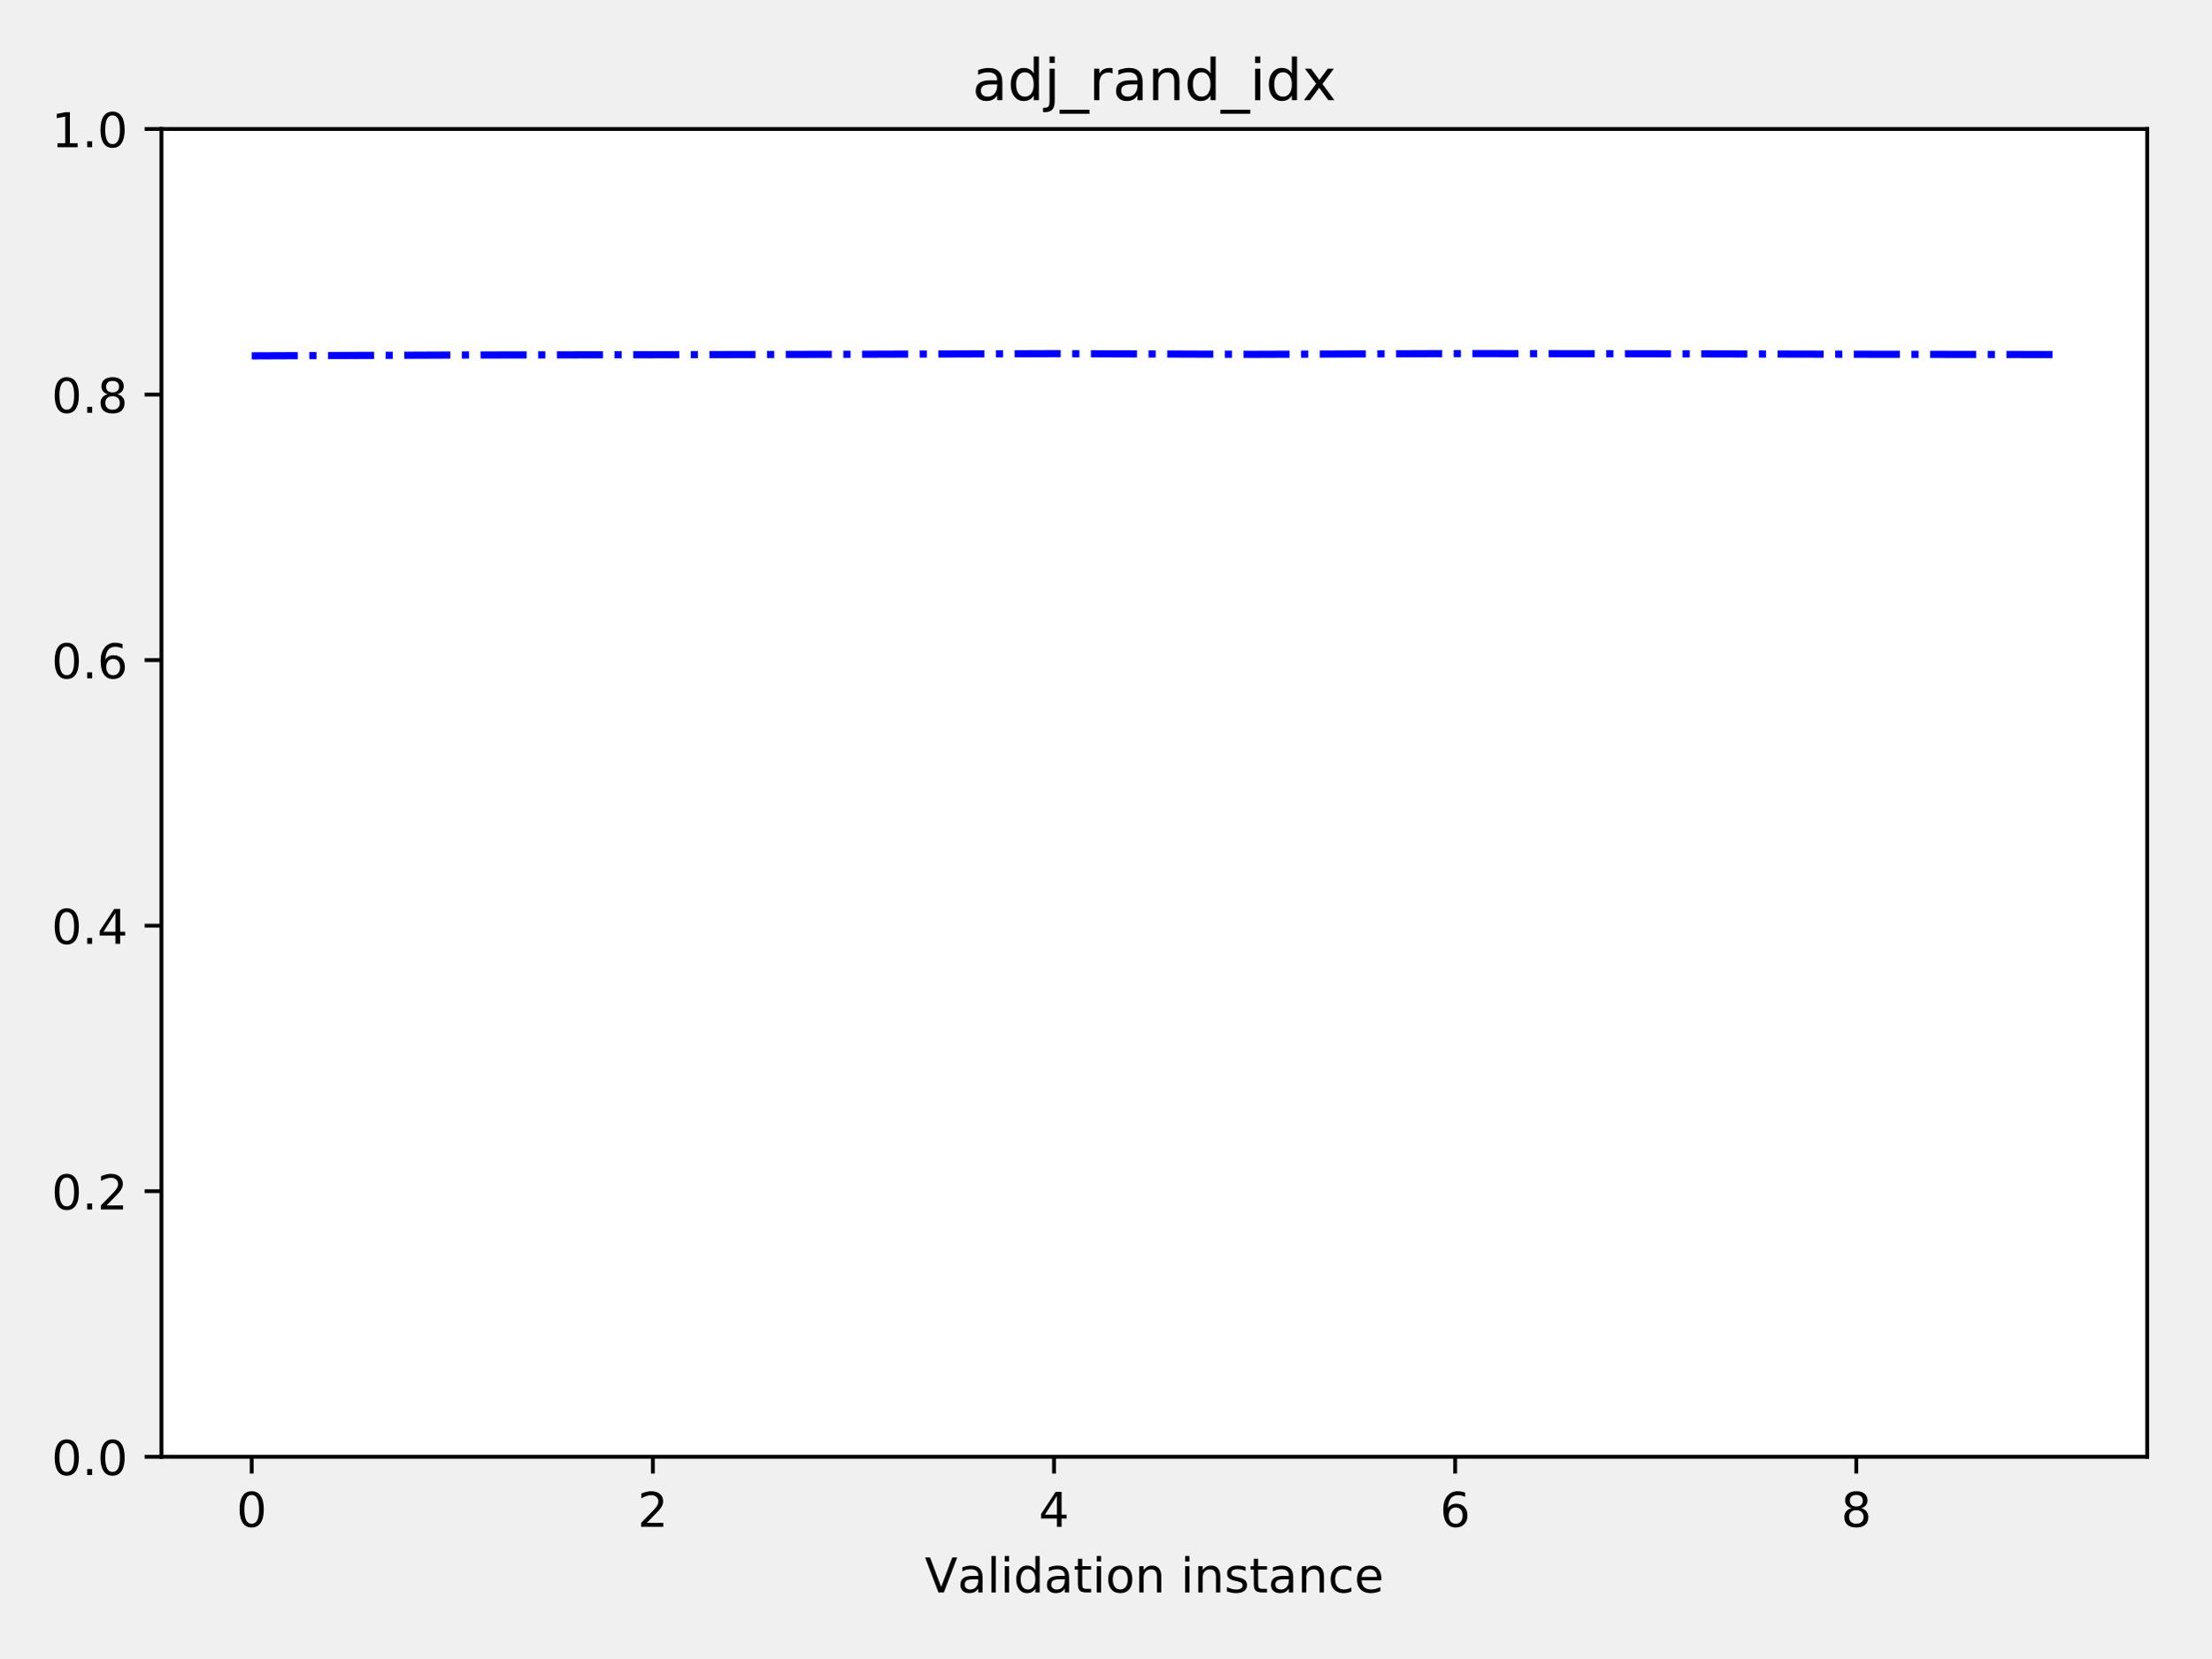
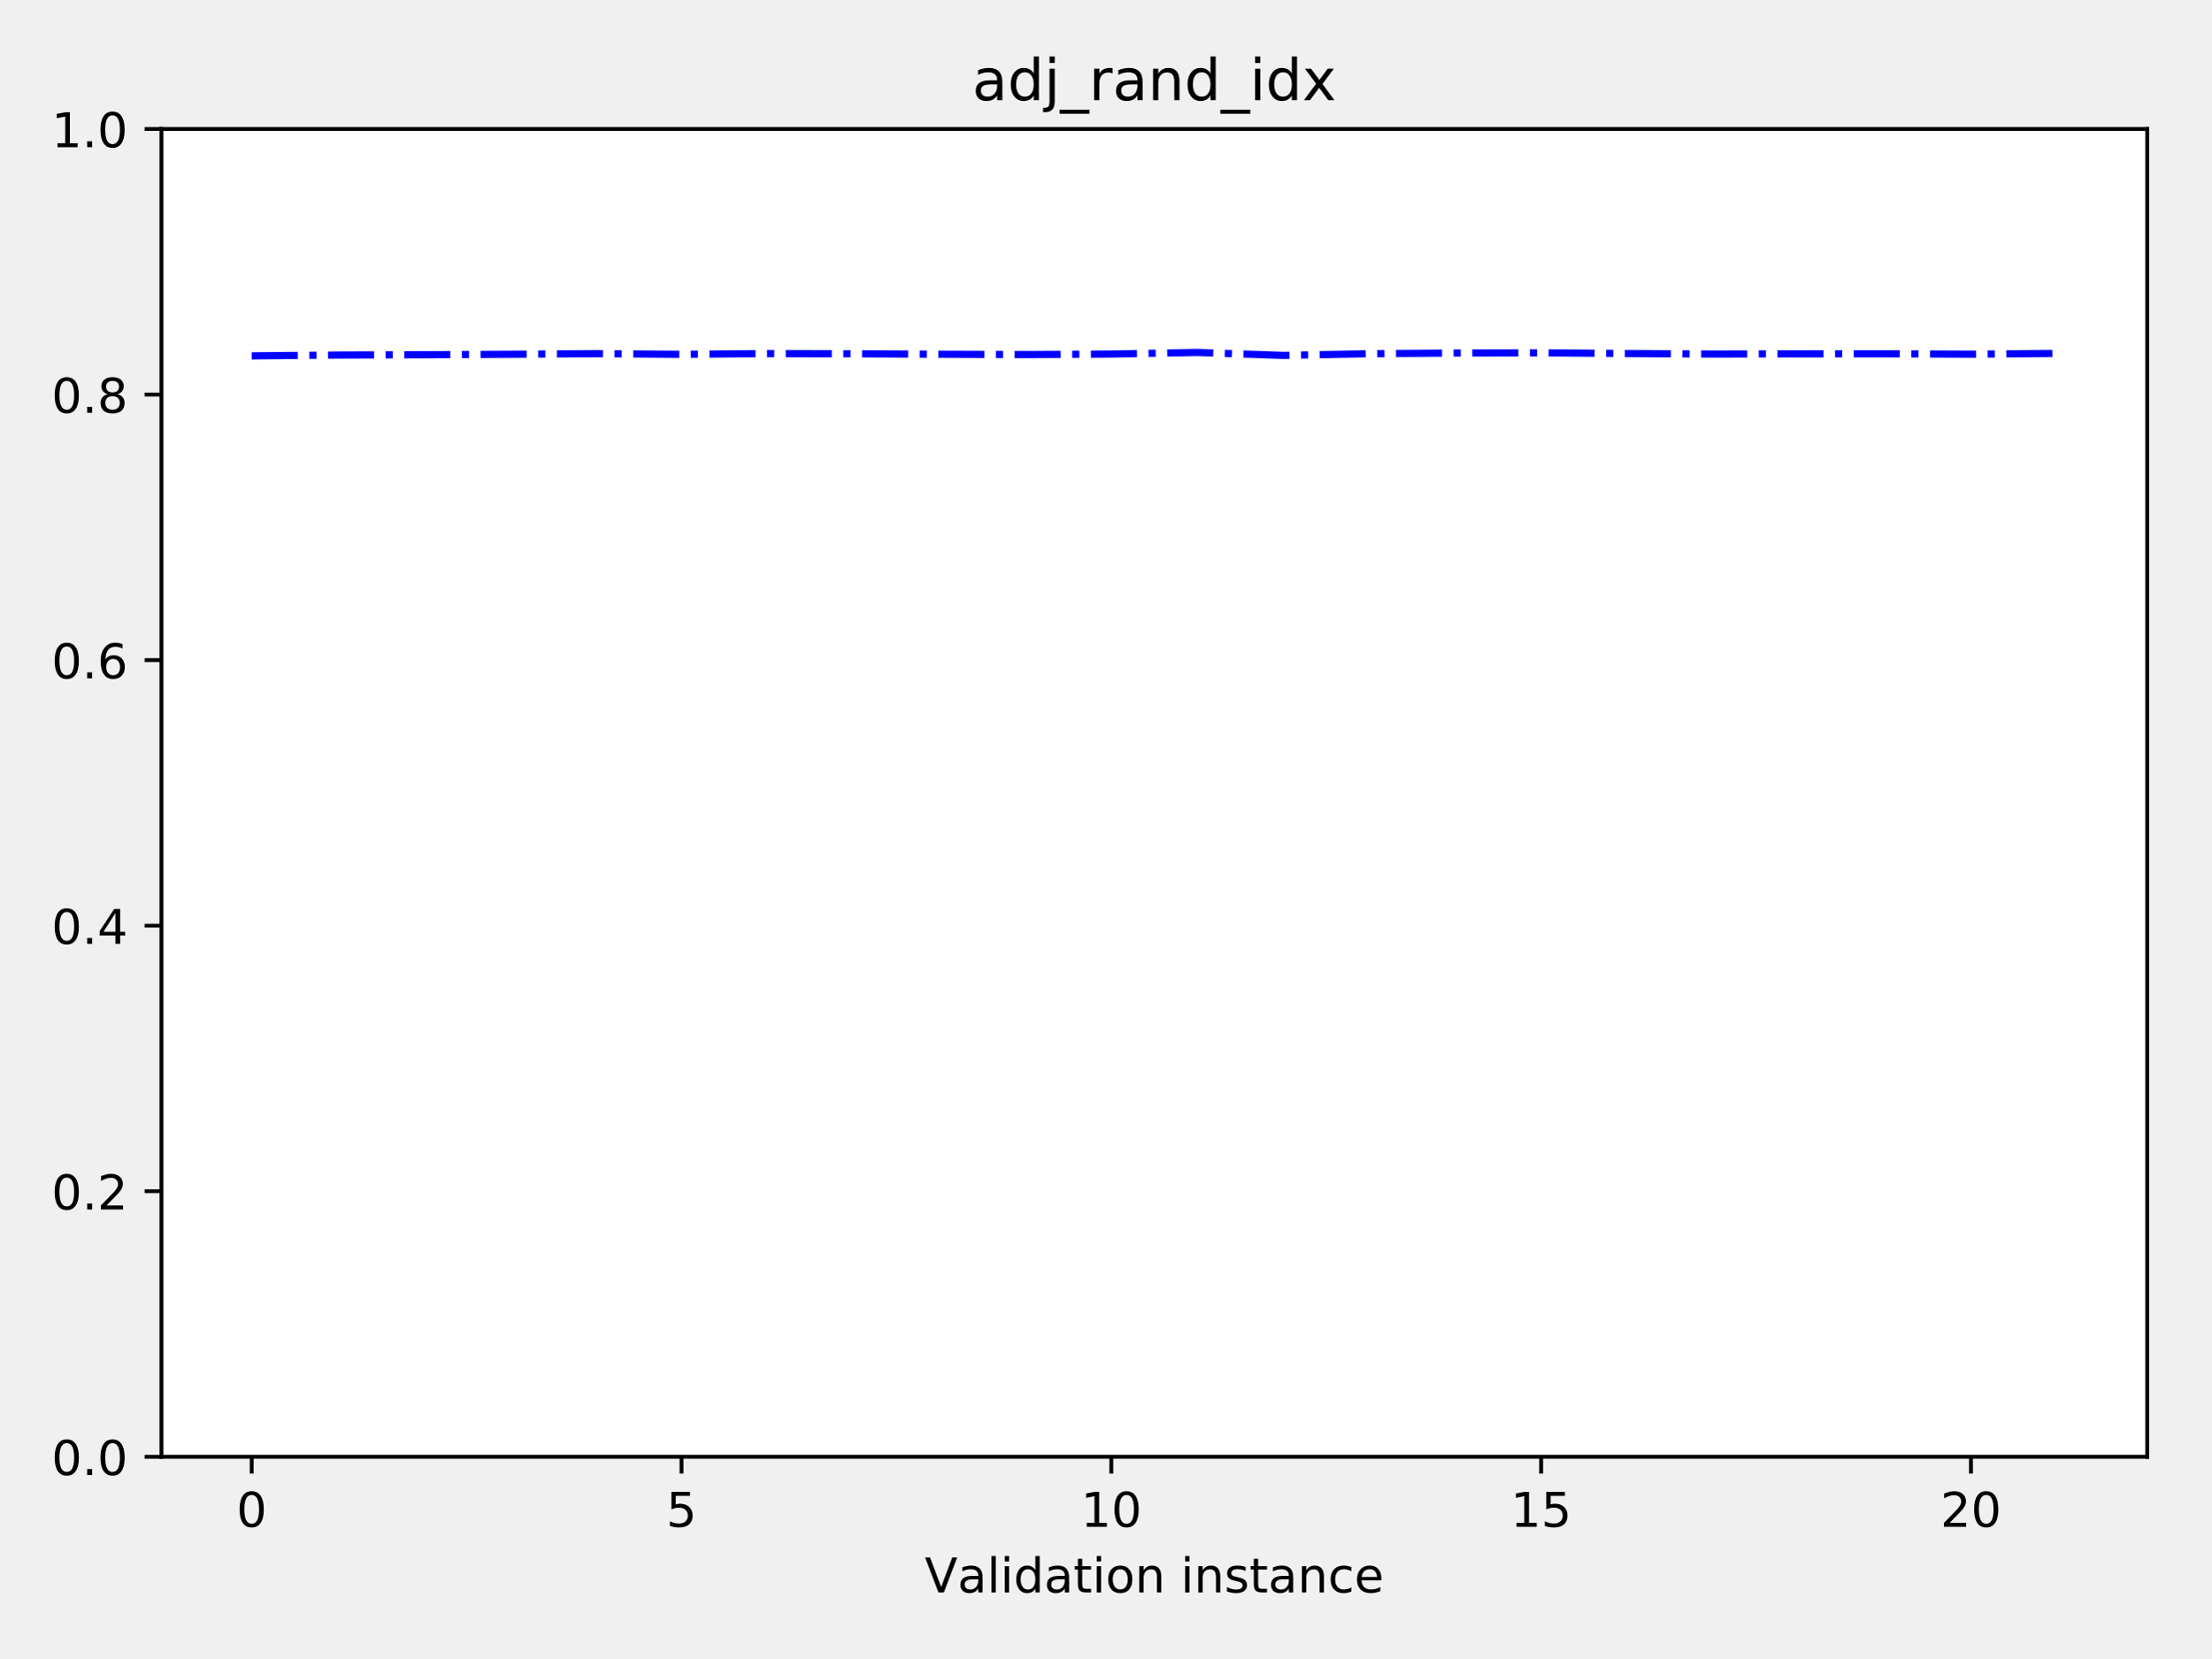
<svg xmlns="http://www.w3.org/2000/svg" xmlns:xlink="http://www.w3.org/1999/xlink" height="345.6pt" version="1.1" viewBox="0 0 460.8 345.6" width="460.8pt">
  <defs>
    <style type="text/css">
*{stroke-linecap:butt;stroke-linejoin:round;}
  </style>
  </defs>
  <g id="figure_1">
    <g id="axes_1">
      <g id="patch_1">
        <path d="M 33.64 303.64  L 447.48 303.64  L 447.48 26.88  L 33.64 26.88  z " style="fill:#ffffff;" />
      </g>
      <g id="matplotlib.axis_1">
        <g id="xtick_1">
          <g id="line2d_1">
            <defs>
-               <path d="M 0 0  L 0 3.5  " id="m5ecd167782" style="stroke:#000000;stroke-width:0.8;" />
-             </defs>
-             <g>
-               <use style="stroke:#000000;stroke-width:0.8;" x="52.451" xlink:href="#m5ecd167782" y="303.64" />
+               <path d="M 0 0  L 0 3.5  " id="m003ce1b72e" style="stroke:#000000;stroke-width:0.8;" />
+             </defs>
+             <g>
+               <use style="stroke:#000000;stroke-width:0.8;" x="52.451" xlink:href="#m003ce1b72e" y="303.64" />
            </g>
          </g>
          <g id="text_1">
            <defs>
              <path d="M 31.781 66.406  Q 24.172 66.406 20.328 58.906  Q 16.5 51.422 16.5 36.375  Q 16.5 21.391 20.328 13.891  Q 24.172 6.391 31.781 6.391  Q 39.453 6.391 43.281 13.891  Q 47.125 21.391 47.125 36.375  Q 47.125 51.422 43.281 58.906  Q 39.453 66.406 31.781 66.406  z M 31.781 74.219  Q 44.047 74.219 50.516 64.516  Q 56.984 54.828 56.984 36.375  Q 56.984 17.969 50.516 8.266  Q 44.047 -1.422 31.781 -1.422  Q 19.531 -1.422 13.062 8.266  Q 6.594 17.969 6.594 36.375  Q 6.594 54.828 13.062 64.516  Q 19.531 74.219 31.781 74.219  z " id="DejaVuSans-30" />
            </defs>
            <g transform="translate(49.26966 318.2384)scale(0.1 -0.1)">
              <use xlink:href="#DejaVuSans-30" />
            </g>
          </g>
        </g>
        <g id="xtick_2">
          <g id="line2d_2">
            <g>
-               <use style="stroke:#000000;stroke-width:0.8;" x="136.055" xlink:href="#m5ecd167782" y="303.64" />
+               <use style="stroke:#000000;stroke-width:0.8;" x="142.027" xlink:href="#m003ce1b72e" y="303.64" />
            </g>
          </g>
          <g id="text_2">
            <defs>
-               <path d="M 19.188 8.297  L 53.609 8.297  L 53.609 0  L 7.328 0  L 7.328 8.297  Q 12.938 14.109 22.625 23.891  Q 32.328 33.688 34.812 36.531  Q 39.547 41.844 41.422 45.531  Q 43.312 49.219 43.312 52.781  Q 43.312 58.594 39.234 62.25  Q 35.156 65.922 28.609 65.922  Q 23.969 65.922 18.812 64.312  Q 13.672 62.703 7.812 59.422  L 7.812 69.391  Q 13.766 71.781 18.938 73  Q 24.125 74.219 28.422 74.219  Q 39.75 74.219 46.484 68.547  Q 53.219 62.891 53.219 53.422  Q 53.219 48.922 51.531 44.891  Q 49.859 40.875 45.406 35.406  Q 44.188 33.984 37.641 27.219  Q 31.109 20.453 19.188 8.297  z " id="DejaVuSans-32" />
-             </defs>
-             <g transform="translate(132.8737 318.2384)scale(0.1 -0.1)">
-               <use xlink:href="#DejaVuSans-32" />
+               <path d="M 10.797 72.906  L 49.516 72.906  L 49.516 64.594  L 19.828 64.594  L 19.828 46.734  Q 21.969 47.469 24.109 47.828  Q 26.266 48.188 28.422 48.188  Q 40.625 48.188 47.75 41.5  Q 54.891 34.812 54.891 23.391  Q 54.891 11.625 47.562 5.094  Q 40.234 -1.422 26.906 -1.422  Q 22.312 -1.422 17.547 -0.641  Q 12.797 0.141 7.719 1.703  L 7.719 11.625  Q 12.109 9.234 16.797 8.062  Q 21.484 6.891 26.703 6.891  Q 35.156 6.891 40.078 11.328  Q 45.016 15.766 45.016 23.391  Q 45.016 31 40.078 35.438  Q 35.156 39.891 26.703 39.891  Q 22.75 39.891 18.812 39.016  Q 14.891 38.141 10.797 36.281  z " id="DejaVuSans-35" />
+             </defs>
+             <g transform="translate(138.8454 318.2384)scale(0.1 -0.1)">
+               <use xlink:href="#DejaVuSans-35" />
            </g>
          </g>
        </g>
        <g id="xtick_3">
          <g id="line2d_3">
            <g>
-               <use style="stroke:#000000;stroke-width:0.8;" x="219.659" xlink:href="#m5ecd167782" y="303.64" />
+               <use style="stroke:#000000;stroke-width:0.8;" x="231.602" xlink:href="#m003ce1b72e" y="303.64" />
            </g>
          </g>
          <g id="text_3">
            <defs>
-               <path d="M 37.797 64.312  L 12.891 25.391  L 37.797 25.391  z M 35.203 72.906  L 47.609 72.906  L 47.609 25.391  L 58.016 25.391  L 58.016 17.188  L 47.609 17.188  L 47.609 0  L 37.797 0  L 37.797 17.188  L 4.891 17.188  L 4.891 26.703  z " id="DejaVuSans-34" />
-             </defs>
-             <g transform="translate(216.4777 318.2384)scale(0.1 -0.1)">
-               <use xlink:href="#DejaVuSans-34" />
+               <path d="M 12.406 8.297  L 28.516 8.297  L 28.516 63.922  L 10.984 60.406  L 10.984 69.391  L 28.422 72.906  L 38.281 72.906  L 38.281 8.297  L 54.391 8.297  L 54.391 0  L 12.406 0  z " id="DejaVuSans-31" />
+             </defs>
+             <g transform="translate(225.2399 318.2384)scale(0.1 -0.1)">
+               <use xlink:href="#DejaVuSans-31" />
+               <use x="63.623" xlink:href="#DejaVuSans-30" />
            </g>
          </g>
        </g>
        <g id="xtick_4">
          <g id="line2d_4">
            <g>
-               <use style="stroke:#000000;stroke-width:0.8;" x="303.263" xlink:href="#m5ecd167782" y="303.64" />
+               <use style="stroke:#000000;stroke-width:0.8;" x="321.178" xlink:href="#m003ce1b72e" y="303.64" />
            </g>
          </g>
          <g id="text_4">
-             <defs>
-               <path d="M 33.016 40.375  Q 26.375 40.375 22.484 35.828  Q 18.609 31.297 18.609 23.391  Q 18.609 15.531 22.484 10.953  Q 26.375 6.391 33.016 6.391  Q 39.656 6.391 43.531 10.953  Q 47.406 15.531 47.406 23.391  Q 47.406 31.297 43.531 35.828  Q 39.656 40.375 33.016 40.375  z M 52.594 71.297  L 52.594 62.312  Q 48.875 64.062 45.094 64.984  Q 41.312 65.922 37.594 65.922  Q 27.828 65.922 22.672 59.328  Q 17.531 52.734 16.797 39.406  Q 19.672 43.656 24.016 45.922  Q 28.375 48.188 33.594 48.188  Q 44.578 48.188 50.953 41.516  Q 57.328 34.859 57.328 23.391  Q 57.328 12.156 50.688 5.359  Q 44.047 -1.422 33.016 -1.422  Q 20.359 -1.422 13.672 8.266  Q 6.984 17.969 6.984 36.375  Q 6.984 53.656 15.188 63.938  Q 23.391 74.219 37.203 74.219  Q 40.922 74.219 44.703 73.484  Q 48.484 72.75 52.594 71.297  z " id="DejaVuSans-36" />
-             </defs>
-             <g transform="translate(300.0818 318.2384)scale(0.1 -0.1)">
-               <use xlink:href="#DejaVuSans-36" />
+             <g transform="translate(314.8157 318.2384)scale(0.1 -0.1)">
+               <use xlink:href="#DejaVuSans-31" />
+               <use x="63.623" xlink:href="#DejaVuSans-35" />
            </g>
          </g>
        </g>
        <g id="xtick_5">
          <g id="line2d_5">
            <g>
-               <use style="stroke:#000000;stroke-width:0.8;" x="386.867" xlink:href="#m5ecd167782" y="303.64" />
+               <use style="stroke:#000000;stroke-width:0.8;" x="410.754" xlink:href="#m003ce1b72e" y="303.64" />
            </g>
          </g>
          <g id="text_5">
            <defs>
-               <path d="M 31.781 34.625  Q 24.75 34.625 20.719 30.859  Q 16.703 27.094 16.703 20.516  Q 16.703 13.922 20.719 10.156  Q 24.75 6.391 31.781 6.391  Q 38.812 6.391 42.859 10.172  Q 46.922 13.969 46.922 20.516  Q 46.922 27.094 42.891 30.859  Q 38.875 34.625 31.781 34.625  z M 21.922 38.812  Q 15.578 40.375 12.031 44.719  Q 8.5 49.078 8.5 55.328  Q 8.5 64.062 14.719 69.141  Q 20.953 74.219 31.781 74.219  Q 42.672 74.219 48.875 69.141  Q 55.078 64.062 55.078 55.328  Q 55.078 49.078 51.531 44.719  Q 48 40.375 41.703 38.812  Q 48.828 37.156 52.797 32.312  Q 56.781 27.484 56.781 20.516  Q 56.781 9.906 50.312 4.234  Q 43.844 -1.422 31.781 -1.422  Q 19.734 -1.422 13.25 4.234  Q 6.781 9.906 6.781 20.516  Q 6.781 27.484 10.781 32.312  Q 14.797 37.156 21.922 38.812  z M 18.312 54.391  Q 18.312 48.734 21.844 45.562  Q 25.391 42.391 31.781 42.391  Q 38.141 42.391 41.719 45.562  Q 45.312 48.734 45.312 54.391  Q 45.312 60.062 41.719 63.234  Q 38.141 66.406 31.781 66.406  Q 25.391 66.406 21.844 63.234  Q 18.312 60.062 18.312 54.391  z " id="DejaVuSans-38" />
-             </defs>
-             <g transform="translate(383.6858 318.2384)scale(0.1 -0.1)">
-               <use xlink:href="#DejaVuSans-38" />
+               <path d="M 19.188 8.297  L 53.609 8.297  L 53.609 0  L 7.328 0  L 7.328 8.297  Q 12.938 14.109 22.625 23.891  Q 32.328 33.688 34.812 36.531  Q 39.547 41.844 41.422 45.531  Q 43.312 49.219 43.312 52.781  Q 43.312 58.594 39.234 62.25  Q 35.156 65.922 28.609 65.922  Q 23.969 65.922 18.812 64.312  Q 13.672 62.703 7.812 59.422  L 7.812 69.391  Q 13.766 71.781 18.938 73  Q 24.125 74.219 28.422 74.219  Q 39.75 74.219 46.484 68.547  Q 53.219 62.891 53.219 53.422  Q 53.219 48.922 51.531 44.891  Q 49.859 40.875 45.406 35.406  Q 44.188 33.984 37.641 27.219  Q 31.109 20.453 19.188 8.297  z " id="DejaVuSans-32" />
+             </defs>
+             <g transform="translate(404.3914 318.2384)scale(0.1 -0.1)">
+               <use xlink:href="#DejaVuSans-32" />
+               <use x="63.623" xlink:href="#DejaVuSans-30" />
            </g>
          </g>
        </g>
        <g id="text_6">
          <defs>
            <path d="M 28.609 0  L 0.781 72.906  L 11.078 72.906  L 34.188 11.531  L 57.328 72.906  L 67.578 72.906  L 39.797 0  z " id="DejaVuSans-56" />
            <path d="M 34.281 27.484  Q 23.391 27.484 19.188 25  Q 14.984 22.516 14.984 16.5  Q 14.984 11.719 18.141 8.906  Q 21.297 6.109 26.703 6.109  Q 34.188 6.109 38.703 11.406  Q 43.219 16.703 43.219 25.484  L 43.219 27.484  z M 52.203 31.203  L 52.203 0  L 43.219 0  L 43.219 8.297  Q 40.141 3.328 35.547 0.953  Q 30.953 -1.422 24.312 -1.422  Q 15.922 -1.422 10.953 3.297  Q 6 8.016 6 15.922  Q 6 25.141 12.172 29.828  Q 18.359 34.516 30.609 34.516  L 43.219 34.516  L 43.219 35.406  Q 43.219 41.609 39.141 45  Q 35.062 48.391 27.688 48.391  Q 23 48.391 18.547 47.266  Q 14.109 46.141 10.016 43.891  L 10.016 52.203  Q 14.938 54.109 19.578 55.047  Q 24.219 56 28.609 56  Q 40.484 56 46.344 49.844  Q 52.203 43.703 52.203 31.203  z " id="DejaVuSans-61" />
            <path d="M 9.422 75.984  L 18.406 75.984  L 18.406 0  L 9.422 0  z " id="DejaVuSans-6c" />
            <path d="M 9.422 54.688  L 18.406 54.688  L 18.406 0  L 9.422 0  z M 9.422 75.984  L 18.406 75.984  L 18.406 64.594  L 9.422 64.594  z " id="DejaVuSans-69" />
            <path d="M 45.406 46.391  L 45.406 75.984  L 54.391 75.984  L 54.391 0  L 45.406 0  L 45.406 8.203  Q 42.578 3.328 38.25 0.953  Q 33.938 -1.422 27.875 -1.422  Q 17.969 -1.422 11.734 6.484  Q 5.516 14.406 5.516 27.297  Q 5.516 40.188 11.734 48.094  Q 17.969 56 27.875 56  Q 33.938 56 38.25 53.625  Q 42.578 51.266 45.406 46.391  z M 14.797 27.297  Q 14.797 17.391 18.875 11.75  Q 22.953 6.109 30.078 6.109  Q 37.203 6.109 41.297 11.75  Q 45.406 17.391 45.406 27.297  Q 45.406 37.203 41.297 42.844  Q 37.203 48.484 30.078 48.484  Q 22.953 48.484 18.875 42.844  Q 14.797 37.203 14.797 27.297  z " id="DejaVuSans-64" />
            <path d="M 18.312 70.219  L 18.312 54.688  L 36.812 54.688  L 36.812 47.703  L 18.312 47.703  L 18.312 18.016  Q 18.312 11.328 20.141 9.422  Q 21.969 7.516 27.594 7.516  L 36.812 7.516  L 36.812 0  L 27.594 0  Q 17.188 0 13.234 3.875  Q 9.281 7.766 9.281 18.016  L 9.281 47.703  L 2.688 47.703  L 2.688 54.688  L 9.281 54.688  L 9.281 70.219  z " id="DejaVuSans-74" />
            <path d="M 30.609 48.391  Q 23.391 48.391 19.188 42.75  Q 14.984 37.109 14.984 27.297  Q 14.984 17.484 19.156 11.844  Q 23.344 6.203 30.609 6.203  Q 37.797 6.203 41.984 11.859  Q 46.188 17.531 46.188 27.297  Q 46.188 37.016 41.984 42.703  Q 37.797 48.391 30.609 48.391  z M 30.609 56  Q 42.328 56 49.016 48.375  Q 55.719 40.766 55.719 27.297  Q 55.719 13.875 49.016 6.219  Q 42.328 -1.422 30.609 -1.422  Q 18.844 -1.422 12.172 6.219  Q 5.516 13.875 5.516 27.297  Q 5.516 40.766 12.172 48.375  Q 18.844 56 30.609 56  z " id="DejaVuSans-6f" />
            <path d="M 54.891 33.016  L 54.891 0  L 45.906 0  L 45.906 32.719  Q 45.906 40.484 42.875 44.328  Q 39.844 48.188 33.797 48.188  Q 26.516 48.188 22.312 43.547  Q 18.109 38.922 18.109 30.906  L 18.109 0  L 9.078 0  L 9.078 54.688  L 18.109 54.688  L 18.109 46.188  Q 21.344 51.125 25.703 53.562  Q 30.078 56 35.797 56  Q 45.219 56 50.047 50.172  Q 54.891 44.344 54.891 33.016  z " id="DejaVuSans-6e" />
            <path id="DejaVuSans-20" />
            <path d="M 44.281 53.078  L 44.281 44.578  Q 40.484 46.531 36.375 47.5  Q 32.281 48.484 27.875 48.484  Q 21.188 48.484 17.844 46.438  Q 14.5 44.391 14.5 40.281  Q 14.5 37.156 16.891 35.375  Q 19.281 33.594 26.516 31.984  L 29.594 31.297  Q 39.156 29.25 43.188 25.516  Q 47.219 21.781 47.219 15.094  Q 47.219 7.469 41.188 3.016  Q 35.156 -1.422 24.609 -1.422  Q 20.219 -1.422 15.453 -0.562  Q 10.688 0.297 5.422 2  L 5.422 11.281  Q 10.406 8.688 15.234 7.391  Q 20.062 6.109 24.812 6.109  Q 31.156 6.109 34.562 8.281  Q 37.984 10.453 37.984 14.406  Q 37.984 18.062 35.516 20.016  Q 33.062 21.969 24.703 23.781  L 21.578 24.516  Q 13.234 26.266 9.516 29.906  Q 5.812 33.547 5.812 39.891  Q 5.812 47.609 11.281 51.797  Q 16.75 56 26.812 56  Q 31.781 56 36.172 55.266  Q 40.578 54.547 44.281 53.078  z " id="DejaVuSans-73" />
            <path d="M 48.781 52.594  L 48.781 44.188  Q 44.969 46.297 41.141 47.344  Q 37.312 48.391 33.406 48.391  Q 24.656 48.391 19.812 42.844  Q 14.984 37.312 14.984 27.297  Q 14.984 17.281 19.812 11.734  Q 24.656 6.203 33.406 6.203  Q 37.312 6.203 41.141 7.25  Q 44.969 8.297 48.781 10.406  L 48.781 2.094  Q 45.016 0.344 40.984 -0.531  Q 36.969 -1.422 32.422 -1.422  Q 20.062 -1.422 12.781 6.344  Q 5.516 14.109 5.516 27.297  Q 5.516 40.672 12.859 48.328  Q 20.219 56 33.016 56  Q 37.156 56 41.109 55.141  Q 45.062 54.297 48.781 52.594  z " id="DejaVuSans-63" />
            <path d="M 56.203 29.594  L 56.203 25.203  L 14.891 25.203  Q 15.484 15.922 20.484 11.062  Q 25.484 6.203 34.422 6.203  Q 39.594 6.203 44.453 7.469  Q 49.312 8.734 54.109 11.281  L 54.109 2.781  Q 49.266 0.734 44.188 -0.344  Q 39.109 -1.422 33.891 -1.422  Q 20.797 -1.422 13.156 6.188  Q 5.516 13.812 5.516 26.812  Q 5.516 40.234 12.766 48.109  Q 20.016 56 32.328 56  Q 43.359 56 49.781 48.891  Q 56.203 41.797 56.203 29.594  z M 47.219 32.234  Q 47.125 39.594 43.094 43.984  Q 39.062 48.391 32.422 48.391  Q 24.906 48.391 20.391 44.141  Q 15.875 39.891 15.188 32.172  z " id="DejaVuSans-65" />
          </defs>
          <g transform="translate(192.717 331.9166)scale(0.1 -0.1)">
            <use xlink:href="#DejaVuSans-56" />
            <use x="68.299" xlink:href="#DejaVuSans-61" />
            <use x="129.578" xlink:href="#DejaVuSans-6c" />
            <use x="157.361" xlink:href="#DejaVuSans-69" />
            <use x="185.145" xlink:href="#DejaVuSans-64" />
            <use x="248.621" xlink:href="#DejaVuSans-61" />
            <use x="309.9" xlink:href="#DejaVuSans-74" />
            <use x="349.109" xlink:href="#DejaVuSans-69" />
            <use x="376.893" xlink:href="#DejaVuSans-6f" />
            <use x="438.074" xlink:href="#DejaVuSans-6e" />
            <use x="501.453" xlink:href="#DejaVuSans-20" />
            <use x="533.24" xlink:href="#DejaVuSans-69" />
            <use x="561.023" xlink:href="#DejaVuSans-6e" />
            <use x="624.402" xlink:href="#DejaVuSans-73" />
            <use x="676.502" xlink:href="#DejaVuSans-74" />
            <use x="715.711" xlink:href="#DejaVuSans-61" />
            <use x="776.99" xlink:href="#DejaVuSans-6e" />
            <use x="840.369" xlink:href="#DejaVuSans-63" />
            <use x="895.35" xlink:href="#DejaVuSans-65" />
          </g>
        </g>
      </g>
      <g id="matplotlib.axis_2">
        <g id="ytick_1">
          <g id="line2d_6">
            <defs>
-               <path d="M 0 0  L -3.5 0  " id="m74e90061f1" style="stroke:#000000;stroke-width:0.8;" />
-             </defs>
-             <g>
-               <use style="stroke:#000000;stroke-width:0.8;" x="33.64" xlink:href="#m74e90061f1" y="303.64" />
+               <path d="M 0 0  L -3.5 0  " id="m66c2aeaa82" style="stroke:#000000;stroke-width:0.8;" />
+             </defs>
+             <g>
+               <use style="stroke:#000000;stroke-width:0.8;" x="33.64" xlink:href="#m66c2aeaa82" y="303.64" />
            </g>
          </g>
          <g id="text_7">
            <defs>
              <path d="M 10.688 12.406  L 21 12.406  L 21 0  L 10.688 0  z " id="DejaVuSans-2e" />
            </defs>
            <g transform="translate(10.73687 307.4392)scale(0.1 -0.1)">
              <use xlink:href="#DejaVuSans-30" />
              <use x="63.623" xlink:href="#DejaVuSans-2e" />
              <use x="95.41" xlink:href="#DejaVuSans-30" />
            </g>
          </g>
        </g>
        <g id="ytick_2">
          <g id="line2d_7">
            <g>
-               <use style="stroke:#000000;stroke-width:0.8;" x="33.64" xlink:href="#m74e90061f1" y="248.288" />
+               <use style="stroke:#000000;stroke-width:0.8;" x="33.64" xlink:href="#m66c2aeaa82" y="248.288" />
            </g>
          </g>
          <g id="text_8">
            <g transform="translate(10.73687 252.0872)scale(0.1 -0.1)">
              <use xlink:href="#DejaVuSans-30" />
              <use x="63.623" xlink:href="#DejaVuSans-2e" />
              <use x="95.41" xlink:href="#DejaVuSans-32" />
            </g>
          </g>
        </g>
        <g id="ytick_3">
          <g id="line2d_8">
            <g>
-               <use style="stroke:#000000;stroke-width:0.8;" x="33.64" xlink:href="#m74e90061f1" y="192.936" />
+               <use style="stroke:#000000;stroke-width:0.8;" x="33.64" xlink:href="#m66c2aeaa82" y="192.936" />
            </g>
          </g>
          <g id="text_9">
+             <defs>
+               <path d="M 37.797 64.312  L 12.891 25.391  L 37.797 25.391  z M 35.203 72.906  L 47.609 72.906  L 47.609 25.391  L 58.016 25.391  L 58.016 17.188  L 47.609 17.188  L 47.609 0  L 37.797 0  L 37.797 17.188  L 4.891 17.188  L 4.891 26.703  z " id="DejaVuSans-34" />
+             </defs>
            <g transform="translate(10.73687 196.7352)scale(0.1 -0.1)">
              <use xlink:href="#DejaVuSans-30" />
              <use x="63.623" xlink:href="#DejaVuSans-2e" />
              <use x="95.41" xlink:href="#DejaVuSans-34" />
            </g>
          </g>
        </g>
        <g id="ytick_4">
          <g id="line2d_9">
            <g>
-               <use style="stroke:#000000;stroke-width:0.8;" x="33.64" xlink:href="#m74e90061f1" y="137.584" />
+               <use style="stroke:#000000;stroke-width:0.8;" x="33.64" xlink:href="#m66c2aeaa82" y="137.584" />
            </g>
          </g>
          <g id="text_10">
+             <defs>
+               <path d="M 33.016 40.375  Q 26.375 40.375 22.484 35.828  Q 18.609 31.297 18.609 23.391  Q 18.609 15.531 22.484 10.953  Q 26.375 6.391 33.016 6.391  Q 39.656 6.391 43.531 10.953  Q 47.406 15.531 47.406 23.391  Q 47.406 31.297 43.531 35.828  Q 39.656 40.375 33.016 40.375  z M 52.594 71.297  L 52.594 62.312  Q 48.875 64.062 45.094 64.984  Q 41.312 65.922 37.594 65.922  Q 27.828 65.922 22.672 59.328  Q 17.531 52.734 16.797 39.406  Q 19.672 43.656 24.016 45.922  Q 28.375 48.188 33.594 48.188  Q 44.578 48.188 50.953 41.516  Q 57.328 34.859 57.328 23.391  Q 57.328 12.156 50.688 5.359  Q 44.047 -1.422 33.016 -1.422  Q 20.359 -1.422 13.672 8.266  Q 6.984 17.969 6.984 36.375  Q 6.984 53.656 15.188 63.938  Q 23.391 74.219 37.203 74.219  Q 40.922 74.219 44.703 73.484  Q 48.484 72.75 52.594 71.297  z " id="DejaVuSans-36" />
+             </defs>
            <g transform="translate(10.73687 141.3832)scale(0.1 -0.1)">
              <use xlink:href="#DejaVuSans-30" />
              <use x="63.623" xlink:href="#DejaVuSans-2e" />
              <use x="95.41" xlink:href="#DejaVuSans-36" />
            </g>
          </g>
        </g>
        <g id="ytick_5">
          <g id="line2d_10">
            <g>
-               <use style="stroke:#000000;stroke-width:0.8;" x="33.64" xlink:href="#m74e90061f1" y="82.232" />
+               <use style="stroke:#000000;stroke-width:0.8;" x="33.64" xlink:href="#m66c2aeaa82" y="82.232" />
            </g>
          </g>
          <g id="text_11">
+             <defs>
+               <path d="M 31.781 34.625  Q 24.75 34.625 20.719 30.859  Q 16.703 27.094 16.703 20.516  Q 16.703 13.922 20.719 10.156  Q 24.75 6.391 31.781 6.391  Q 38.812 6.391 42.859 10.172  Q 46.922 13.969 46.922 20.516  Q 46.922 27.094 42.891 30.859  Q 38.875 34.625 31.781 34.625  z M 21.922 38.812  Q 15.578 40.375 12.031 44.719  Q 8.5 49.078 8.5 55.328  Q 8.5 64.062 14.719 69.141  Q 20.953 74.219 31.781 74.219  Q 42.672 74.219 48.875 69.141  Q 55.078 64.062 55.078 55.328  Q 55.078 49.078 51.531 44.719  Q 48 40.375 41.703 38.812  Q 48.828 37.156 52.797 32.312  Q 56.781 27.484 56.781 20.516  Q 56.781 9.906 50.312 4.234  Q 43.844 -1.422 31.781 -1.422  Q 19.734 -1.422 13.25 4.234  Q 6.781 9.906 6.781 20.516  Q 6.781 27.484 10.781 32.312  Q 14.797 37.156 21.922 38.812  z M 18.312 54.391  Q 18.312 48.734 21.844 45.562  Q 25.391 42.391 31.781 42.391  Q 38.141 42.391 41.719 45.562  Q 45.312 48.734 45.312 54.391  Q 45.312 60.062 41.719 63.234  Q 38.141 66.406 31.781 66.406  Q 25.391 66.406 21.844 63.234  Q 18.312 60.062 18.312 54.391  z " id="DejaVuSans-38" />
+             </defs>
            <g transform="translate(10.73687 86.03122)scale(0.1 -0.1)">
              <use xlink:href="#DejaVuSans-30" />
              <use x="63.623" xlink:href="#DejaVuSans-2e" />
              <use x="95.41" xlink:href="#DejaVuSans-38" />
            </g>
          </g>
        </g>
        <g id="ytick_6">
          <g id="line2d_11">
            <g>
-               <use style="stroke:#000000;stroke-width:0.8;" x="33.64" xlink:href="#m74e90061f1" y="26.88" />
+               <use style="stroke:#000000;stroke-width:0.8;" x="33.64" xlink:href="#m66c2aeaa82" y="26.88" />
            </g>
          </g>
          <g id="text_12">
-             <defs>
-               <path d="M 12.406 8.297  L 28.516 8.297  L 28.516 63.922  L 10.984 60.406  L 10.984 69.391  L 28.422 72.906  L 38.281 72.906  L 38.281 8.297  L 54.391 8.297  L 54.391 0  L 12.406 0  z " id="DejaVuSans-31" />
-             </defs>
            <g transform="translate(10.73687 30.67922)scale(0.1 -0.1)">
              <use xlink:href="#DejaVuSans-31" />
              <use x="63.623" xlink:href="#DejaVuSans-2e" />
              <use x="95.41" xlink:href="#DejaVuSans-30" />
            </g>
          </g>
        </g>
      </g>
      <g id="line2d_12">
-         <path clip-path="url(#p950aeba222)" d="M 52.451 74.169  L 94.253 73.996  L 136.055 73.93  L 177.857 73.835  L 219.659 73.704  L 261.461 73.849  L 303.263 73.686  L 345.065 73.733  L 386.867 73.828  L 428.669 73.893  " style="fill:none;stroke:#0000ff;stroke-dasharray:9.6,2.4,1.5,2.4;stroke-dashoffset:0;stroke-width:1.5;" />
+         <path clip-path="url(#p96869d23e5)" d="M 52.451 74.169  L 70.366 73.996  L 88.281 73.93  L 106.196 73.835  L 124.112 73.704  L 142.027 73.849  L 159.942 73.686  L 177.857 73.733  L 195.772 73.828  L 213.687 73.893  L 231.602 73.789  L 249.518 73.452  L 267.433 74.07  L 285.348 73.718  L 303.263 73.582  L 321.178 73.534  L 339.093 73.676  L 357.008 73.792  L 374.924 73.749  L 392.839 73.737  L 410.754 73.819  L 428.669 73.653  " style="fill:none;stroke:#0000ff;stroke-dasharray:9.6,2.4,1.5,2.4;stroke-dashoffset:0;stroke-width:1.5;" />
      </g>
      <g id="patch_2">
        <path d="M 33.64 303.64  L 33.64 26.88  " style="fill:none;stroke:#000000;stroke-linecap:square;stroke-linejoin:miter;stroke-width:0.8;" />
      </g>
      <g id="patch_3">
        <path d="M 447.48 303.64  L 447.48 26.88  " style="fill:none;stroke:#000000;stroke-linecap:square;stroke-linejoin:miter;stroke-width:0.8;" />
      </g>
      <g id="patch_4">
        <path d="M 33.64 303.64  L 447.48 303.64  " style="fill:none;stroke:#000000;stroke-linecap:square;stroke-linejoin:miter;stroke-width:0.8;" />
      </g>
      <g id="patch_5">
        <path d="M 33.64 26.88  L 447.48 26.88  " style="fill:none;stroke:#000000;stroke-linecap:square;stroke-linejoin:miter;stroke-width:0.8;" />
      </g>
      <g id="text_13">
        <defs>
          <path d="M 9.422 54.688  L 18.406 54.688  L 18.406 -0.984  Q 18.406 -11.422 14.422 -16.109  Q 10.453 -20.797 1.609 -20.797  L -1.812 -20.797  L -1.812 -13.188  L 0.594 -13.188  Q 5.719 -13.188 7.562 -10.812  Q 9.422 -8.453 9.422 -0.984  z M 9.422 75.984  L 18.406 75.984  L 18.406 64.594  L 9.422 64.594  z " id="DejaVuSans-6a" />
          <path d="M 50.984 -16.609  L 50.984 -23.578  L -0.984 -23.578  L -0.984 -16.609  z " id="DejaVuSans-5f" />
          <path d="M 41.109 46.297  Q 39.594 47.172 37.812 47.578  Q 36.031 48 33.891 48  Q 26.266 48 22.188 43.047  Q 18.109 38.094 18.109 28.812  L 18.109 0  L 9.078 0  L 9.078 54.688  L 18.109 54.688  L 18.109 46.188  Q 20.953 51.172 25.484 53.578  Q 30.031 56 36.531 56  Q 37.453 56 38.578 55.875  Q 39.703 55.766 41.062 55.516  z " id="DejaVuSans-72" />
          <path d="M 54.891 54.688  L 35.109 28.078  L 55.906 0  L 45.312 0  L 29.391 21.484  L 13.484 0  L 2.875 0  L 24.125 28.609  L 4.688 54.688  L 15.281 54.688  L 29.781 35.203  L 44.281 54.688  z " id="DejaVuSans-78" />
        </defs>
        <g transform="translate(202.625 20.88)scale(0.12 -0.12)">
          <use xlink:href="#DejaVuSans-61" />
          <use x="61.279" xlink:href="#DejaVuSans-64" />
          <use x="124.756" xlink:href="#DejaVuSans-6a" />
          <use x="152.539" xlink:href="#DejaVuSans-5f" />
          <use x="202.539" xlink:href="#DejaVuSans-72" />
          <use x="243.652" xlink:href="#DejaVuSans-61" />
          <use x="304.932" xlink:href="#DejaVuSans-6e" />
          <use x="368.311" xlink:href="#DejaVuSans-64" />
          <use x="431.787" xlink:href="#DejaVuSans-5f" />
          <use x="481.787" xlink:href="#DejaVuSans-69" />
          <use x="509.57" xlink:href="#DejaVuSans-64" />
          <use x="573.047" xlink:href="#DejaVuSans-78" />
        </g>
      </g>
    </g>
  </g>
  <defs>
-     <clipPath id="p950aeba222">
+     <clipPath id="p96869d23e5">
      <rect height="276.76" width="413.84" x="33.64" y="26.88" />
    </clipPath>
  </defs>
</svg>
